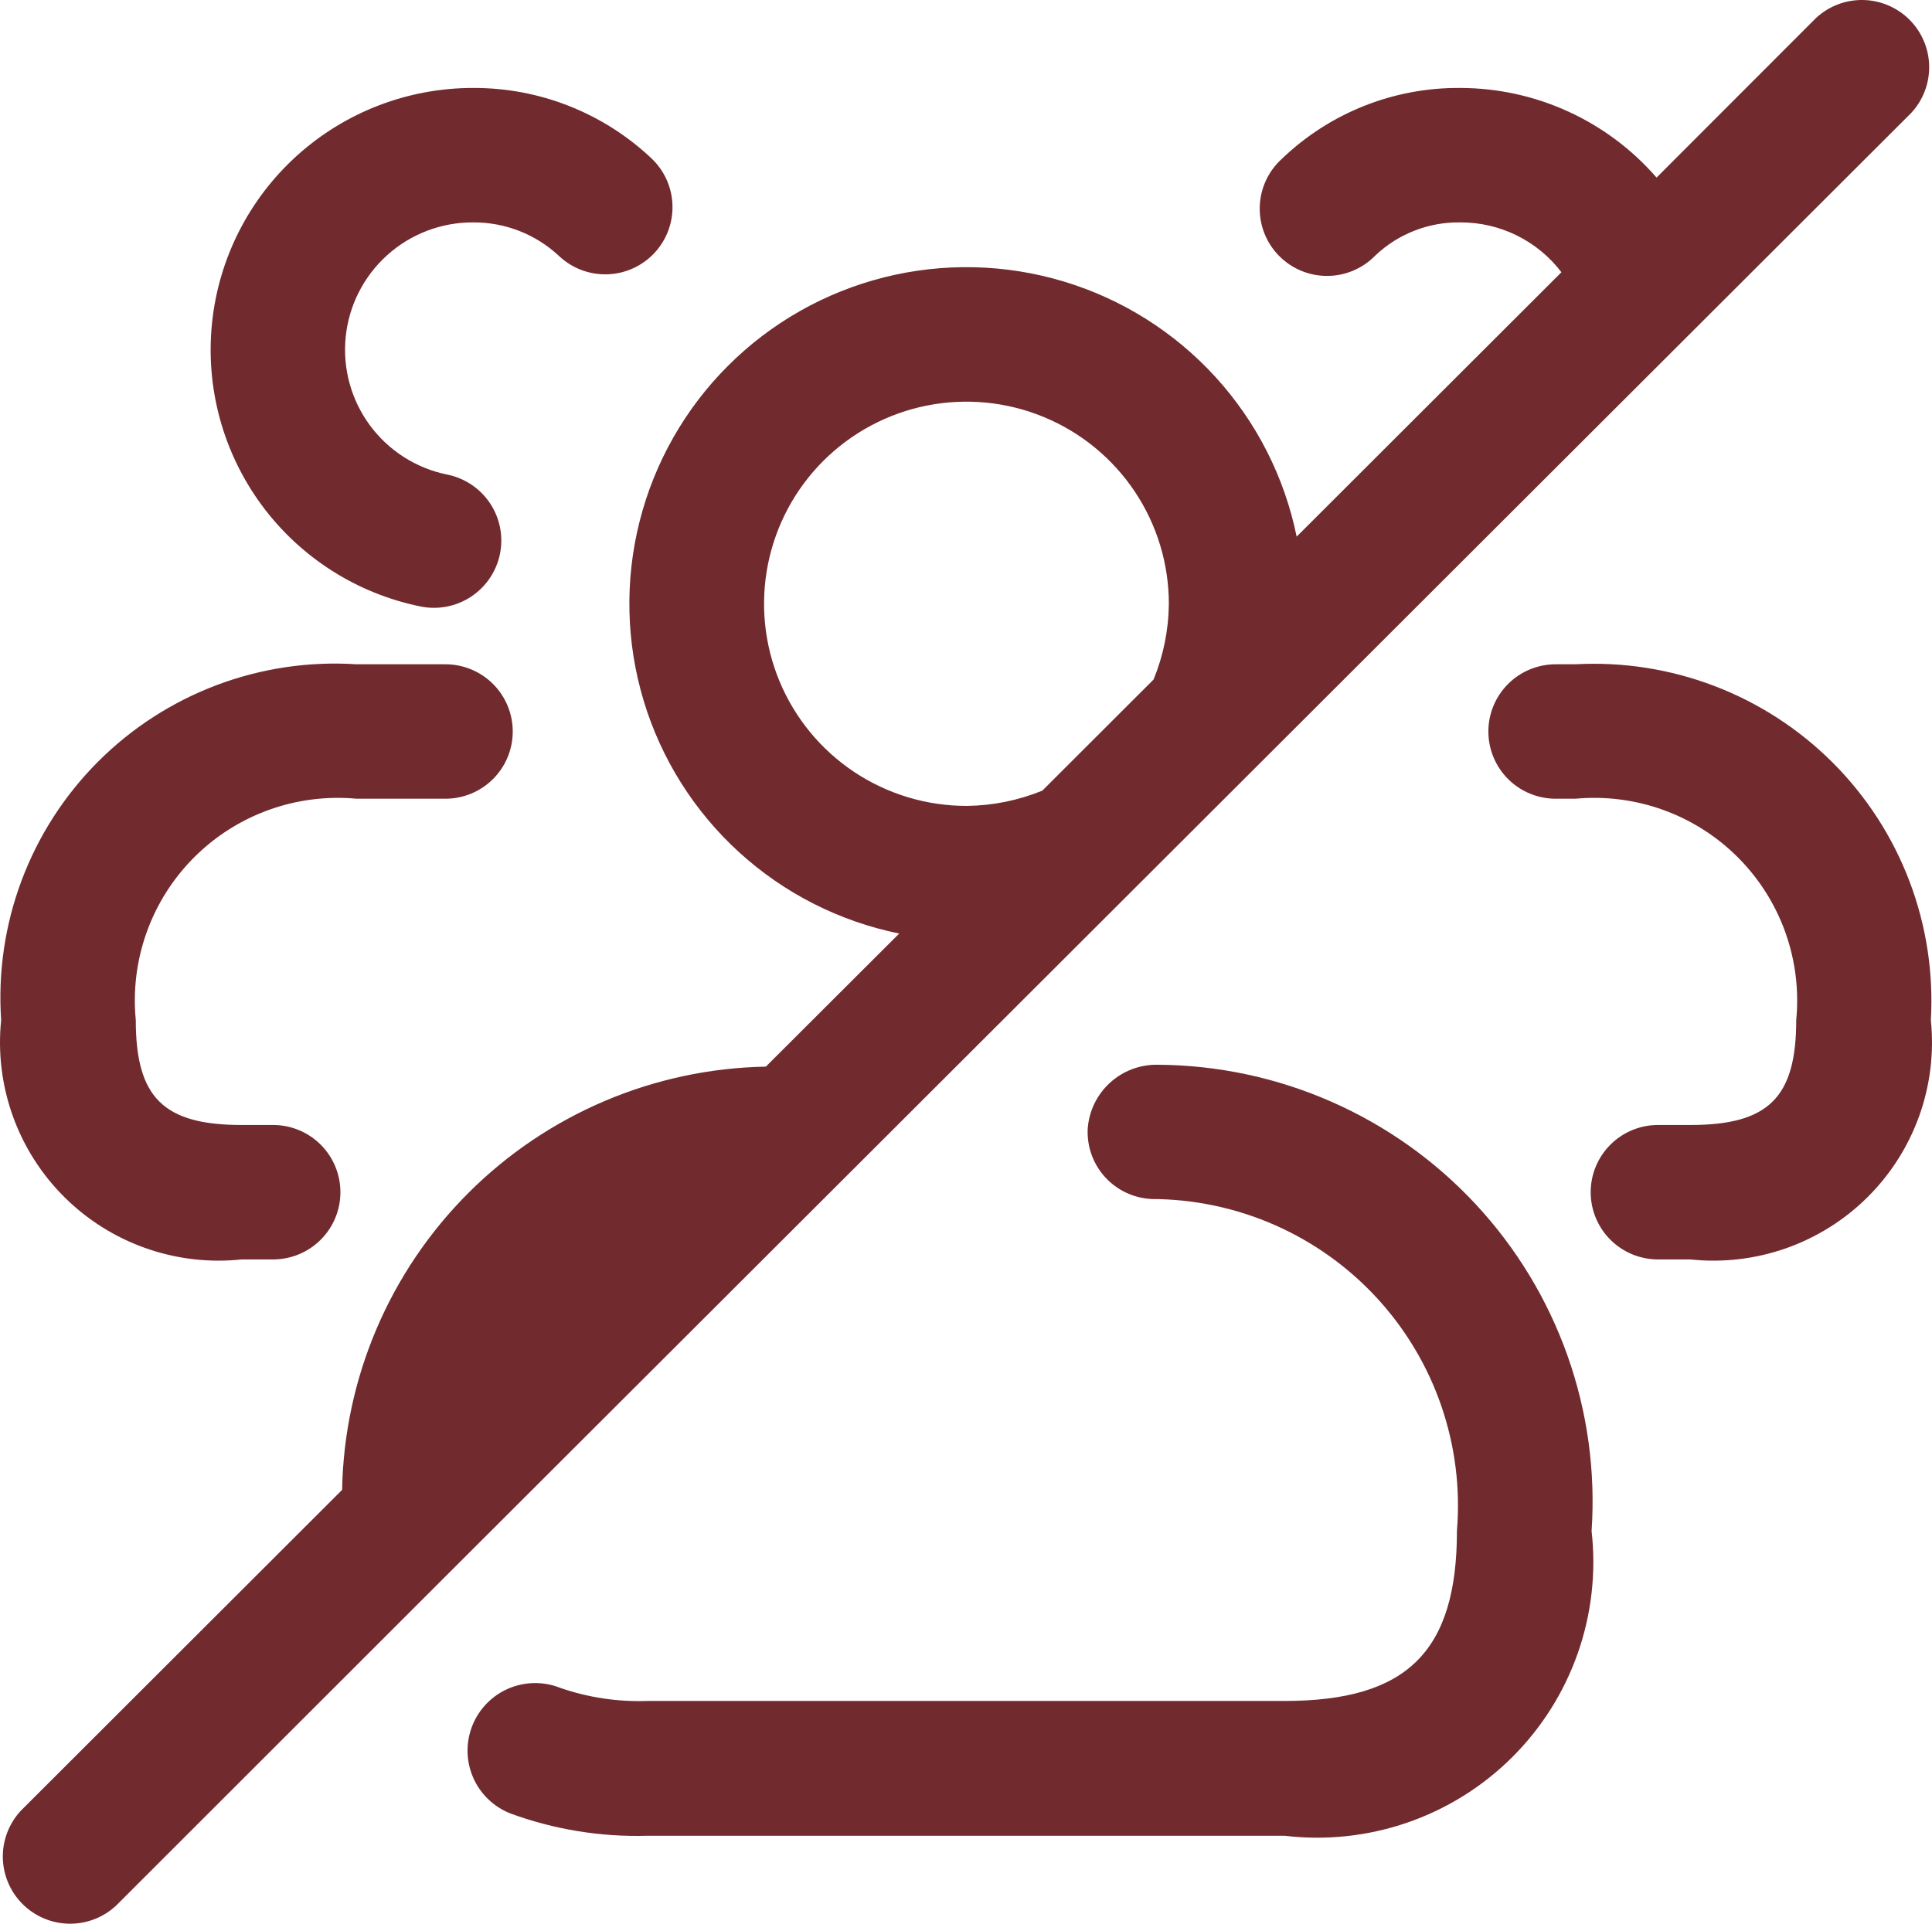
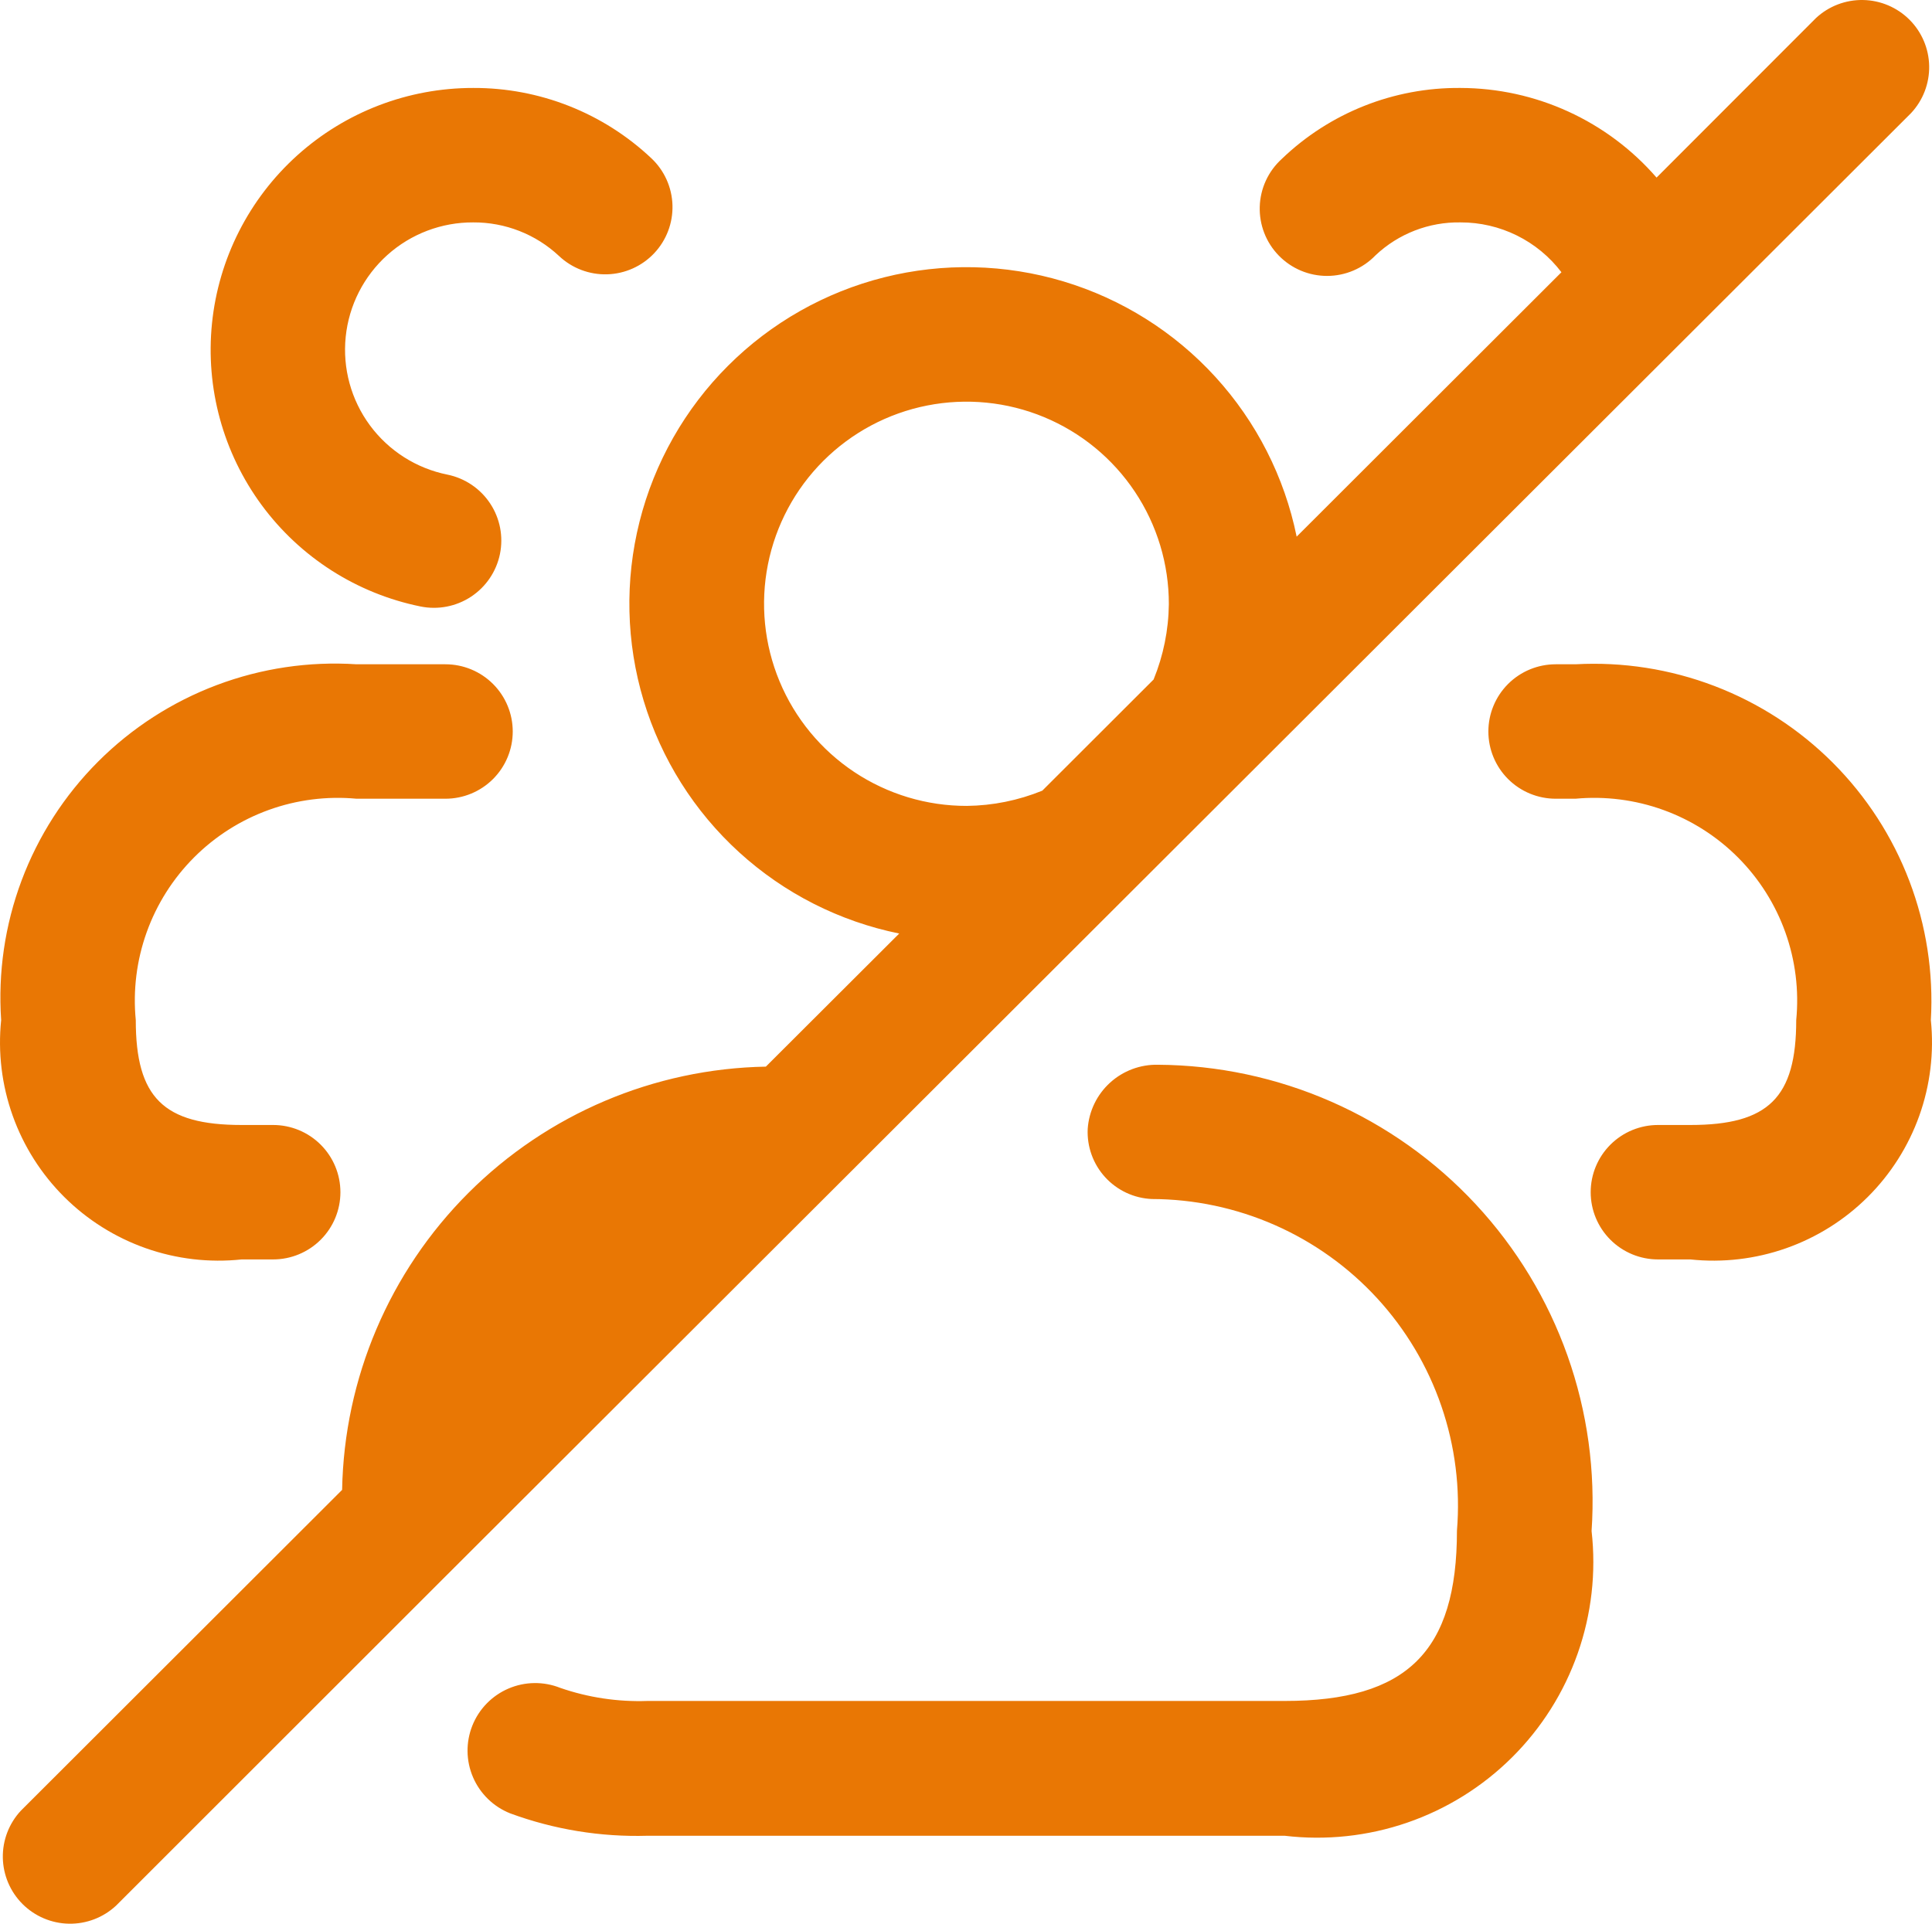
<svg xmlns="http://www.w3.org/2000/svg" width="241" height="240" viewBox="0 0 241 240" fill="none">
-   <path d="M198.536 191.007C199.12 196.161 198.529 201.38 196.807 206.273C195.086 211.167 192.279 215.608 188.596 219.265C184.913 222.921 180.45 225.699 175.541 227.389C170.631 229.08 165.403 229.64 160.246 229.027H80.754C74.921 229.197 69.11 228.248 63.635 226.231C61.557 225.404 59.892 223.786 59.008 221.733C58.124 219.68 58.093 217.36 58.922 215.284C59.75 213.208 61.37 211.546 63.426 210.663C65.482 209.78 67.804 209.749 69.883 210.576C73.375 211.785 77.061 212.338 80.754 212.209H160.246C175.506 212.209 181.742 206.059 181.742 190.963C182.175 185.702 181.513 180.409 179.797 175.417C178.082 170.425 175.35 165.841 171.775 161.955C168.199 158.069 163.857 154.964 159.021 152.835C154.185 150.707 148.96 149.601 143.676 149.588C142.575 149.539 141.494 149.274 140.496 148.807C139.498 148.34 138.601 147.681 137.859 146.868C137.116 146.055 136.541 145.103 136.168 144.067C135.794 143.031 135.629 141.932 135.682 140.833C135.834 138.63 136.829 136.57 138.462 135.081C140.094 133.593 142.238 132.789 144.448 132.837C151.895 132.883 159.253 134.45 166.069 137.444C172.886 140.437 179.017 144.793 184.084 150.243C189.151 155.693 193.048 162.121 195.533 169.132C198.019 176.142 199.041 183.587 198.536 191.007ZM56.683 195.558L14.473 237.749C12.882 239.231 10.776 240.037 8.601 239.999C6.426 239.96 4.35 239.08 2.811 237.544C1.273 236.007 0.392 233.934 0.353 231.761C0.315 229.589 1.122 227.486 2.606 225.896L42.676 185.875C42.929 171.951 48.579 158.669 58.437 148.821C68.295 138.973 81.592 133.327 95.533 133.072L112.17 116.466C104.725 114.954 97.829 111.455 92.215 106.341C86.602 101.227 82.481 94.689 80.291 87.422C78.102 80.156 77.924 72.432 79.778 65.073C81.632 57.714 85.448 50.994 90.821 45.628C96.193 40.262 102.921 36.451 110.29 34.599C117.658 32.748 125.391 32.925 132.666 35.112C139.942 37.299 146.488 41.415 151.608 47.021C156.728 52.628 160.232 59.515 161.746 66.951L194.775 33.964C193.301 32.026 191.398 30.456 189.214 29.377C187.031 28.299 184.626 27.74 182.19 27.746C178.255 27.678 174.449 29.151 171.588 31.85C170.807 32.661 169.872 33.306 168.836 33.748C167.801 34.19 166.688 34.42 165.562 34.423C164.436 34.427 163.321 34.205 162.283 33.769C161.245 33.333 160.305 32.694 159.52 31.888C158.734 31.083 158.119 30.128 157.71 29.08C157.302 28.032 157.109 26.913 157.142 25.789C157.175 24.665 157.434 23.559 157.904 22.537C158.374 21.515 159.045 20.598 159.876 19.841C165.863 14.077 173.876 10.893 182.19 10.973C186.829 10.984 191.412 11.988 195.63 13.917C199.848 15.846 203.603 18.655 206.642 22.155L226.527 2.251C228.118 0.769 230.224 -0.037 232.399 0.001C234.574 0.04 236.65 0.92 238.189 2.456C239.727 3.993 240.608 6.066 240.647 8.239C240.685 10.412 239.878 12.514 238.394 14.104L56.683 195.558ZM130.017 98.642L143.9 84.776C145.12 81.792 145.766 78.606 145.803 75.383C145.814 70.391 144.341 65.508 141.571 61.353C138.802 57.197 134.859 53.957 130.243 52.041C125.628 50.126 120.547 49.622 115.644 50.593C110.742 51.564 106.238 53.967 102.704 57.497C99.169 61.026 96.764 65.525 95.791 70.421C94.819 75.318 95.324 80.393 97.242 85.002C99.159 89.612 102.404 93.55 106.564 96.317C110.725 99.083 115.614 100.554 120.612 100.543C123.839 100.506 127.029 99.861 130.017 98.642ZM196.521 82.875H194.058C191.831 82.875 189.695 83.758 188.12 85.331C186.546 86.904 185.661 89.037 185.661 91.262C185.661 93.486 186.546 95.619 188.12 97.192C189.695 98.765 191.831 99.648 194.058 99.648H196.521C200.234 99.303 203.977 99.781 207.484 101.049C210.99 102.316 214.173 104.342 216.804 106.981C219.435 109.62 221.451 112.807 222.706 116.314C223.96 119.821 224.424 123.562 224.063 127.268C224.063 136.93 220.604 140.352 210.852 140.352H206.821C204.594 140.352 202.459 141.235 200.884 142.808C199.309 144.381 198.424 146.514 198.424 148.738C198.424 150.963 199.309 153.096 200.884 154.669C202.459 156.241 204.594 157.125 206.821 157.125H210.852C214.888 157.554 218.969 157.078 222.797 155.731C226.625 154.384 230.104 152.2 232.979 149.339C235.854 146.478 238.054 143.012 239.417 139.193C240.78 135.375 241.272 131.301 240.857 127.268C241.197 121.359 240.284 115.445 238.178 109.913C236.072 104.38 232.819 99.355 228.634 95.164C224.449 90.973 219.425 87.713 213.891 85.595C208.358 83.477 202.438 82.55 196.521 82.875ZM52.45 75.662C54.634 76.107 56.906 75.667 58.765 74.439C60.624 73.212 61.919 71.296 62.365 69.115C62.81 66.934 62.37 64.665 61.14 62.808C59.911 60.951 57.993 59.658 55.809 59.213C51.934 58.434 48.488 56.241 46.143 53.062C43.798 49.883 42.721 45.946 43.124 42.018C43.526 38.09 45.379 34.453 48.32 31.814C51.261 29.176 55.081 27.726 59.034 27.746C63.008 27.724 66.838 29.225 69.737 31.94C71.356 33.466 73.514 34.287 75.739 34.223C77.964 34.159 80.072 33.215 81.599 31.599C83.127 29.982 83.949 27.826 83.885 25.604C83.821 23.382 82.876 21.277 81.258 19.751C75.252 14.085 67.295 10.942 59.034 10.973C50.923 10.963 43.097 13.962 37.075 19.389C31.053 24.816 27.264 32.284 26.444 40.343C25.624 48.403 27.831 56.48 32.636 63.006C37.442 69.532 44.503 74.043 52.45 75.662ZM30.148 157.125H34.067C36.294 157.125 38.429 156.241 40.004 154.669C41.579 153.096 42.464 150.963 42.464 148.738C42.464 146.514 41.579 144.381 40.004 142.808C38.429 141.235 36.294 140.352 34.067 140.352H30.148C20.396 140.352 16.937 136.93 16.937 127.268C16.576 123.562 17.04 119.821 18.294 116.314C19.549 112.807 21.565 109.62 24.196 106.981C26.827 104.342 30.01 102.316 33.516 101.049C37.023 99.781 40.766 99.303 44.479 99.648H55.563C57.79 99.648 59.926 98.765 61.501 97.192C63.075 95.619 63.96 93.486 63.96 91.262C63.96 89.037 63.075 86.904 61.501 85.331C59.926 83.758 57.79 82.875 55.563 82.875H44.479C38.547 82.489 32.6 83.373 27.038 85.469C21.476 87.564 16.427 90.823 12.228 95.027C8.03 99.231 4.78 104.282 2.695 109.843C0.611 115.403 -0.259 121.345 0.143 127.268C-0.272 131.301 0.22 135.375 1.583 139.193C2.946 143.012 5.146 146.478 8.021 149.339C10.896 152.2 14.375 154.384 18.203 155.731C22.031 157.078 26.112 157.554 30.148 157.125Z" fill="#712A2E" />
+   <path d="M198.536 191.007C199.12 196.161 198.529 201.38 196.807 206.273C195.086 211.167 192.279 215.608 188.596 219.265C184.913 222.921 180.45 225.699 175.541 227.389C170.631 229.08 165.403 229.64 160.246 229.027H80.754C74.921 229.197 69.11 228.248 63.635 226.231C61.557 225.404 59.892 223.786 59.008 221.733C58.124 219.68 58.093 217.36 58.922 215.284C59.75 213.208 61.37 211.546 63.426 210.663C65.482 209.78 67.804 209.749 69.883 210.576C73.375 211.785 77.061 212.338 80.754 212.209H160.246C175.506 212.209 181.742 206.059 181.742 190.963C182.175 185.702 181.513 180.409 179.797 175.417C178.082 170.425 175.35 165.841 171.775 161.955C168.199 158.069 163.857 154.964 159.021 152.835C154.185 150.707 148.96 149.601 143.676 149.588C142.575 149.539 141.494 149.274 140.496 148.807C139.498 148.34 138.601 147.681 137.859 146.868C137.116 146.055 136.541 145.103 136.168 144.067C135.794 143.031 135.629 141.932 135.682 140.833C135.834 138.63 136.829 136.57 138.462 135.081C140.094 133.593 142.238 132.789 144.448 132.837C151.895 132.883 159.253 134.45 166.069 137.444C172.886 140.437 179.017 144.793 184.084 150.243C189.151 155.693 193.048 162.121 195.533 169.132C198.019 176.142 199.041 183.587 198.536 191.007ZM56.683 195.558L14.473 237.749C12.882 239.231 10.776 240.037 8.601 239.999C6.426 239.96 4.35 239.08 2.811 237.544C1.273 236.007 0.392 233.934 0.353 231.761C0.315 229.589 1.122 227.486 2.606 225.896L42.676 185.875C42.929 171.951 48.579 158.669 58.437 148.821C68.295 138.973 81.592 133.327 95.533 133.072L112.17 116.466C104.725 114.954 97.829 111.455 92.215 106.341C86.602 101.227 82.481 94.689 80.291 87.422C78.102 80.156 77.924 72.432 79.778 65.073C81.632 57.714 85.448 50.994 90.821 45.628C96.193 40.262 102.921 36.451 110.29 34.599C117.658 32.748 125.391 32.925 132.666 35.112C139.942 37.299 146.488 41.415 151.608 47.021C156.728 52.628 160.232 59.515 161.746 66.951L194.775 33.964C193.301 32.026 191.398 30.456 189.214 29.377C187.031 28.299 184.626 27.74 182.19 27.746C178.255 27.678 174.449 29.151 171.588 31.85C170.807 32.661 169.872 33.306 168.836 33.748C167.801 34.19 166.688 34.42 165.562 34.423C164.436 34.427 163.321 34.205 162.283 33.769C161.245 33.333 160.305 32.694 159.52 31.888C158.734 31.083 158.119 30.128 157.71 29.08C157.302 28.032 157.109 26.913 157.142 25.789C157.175 24.665 157.434 23.559 157.904 22.537C158.374 21.515 159.045 20.598 159.876 19.841C165.863 14.077 173.876 10.893 182.19 10.973C186.829 10.984 191.412 11.988 195.63 13.917C199.848 15.846 203.603 18.655 206.642 22.155L226.527 2.251C228.118 0.769 230.224 -0.037 232.399 0.001C234.574 0.04 236.65 0.92 238.189 2.456C239.727 3.993 240.608 6.066 240.647 8.239C240.685 10.412 239.878 12.514 238.394 14.104L56.683 195.558ZM130.017 98.642L143.9 84.776C145.12 81.792 145.766 78.606 145.803 75.383C145.814 70.391 144.341 65.508 141.571 61.353C138.802 57.197 134.859 53.957 130.243 52.041C125.628 50.126 120.547 49.622 115.644 50.593C110.742 51.564 106.238 53.967 102.704 57.497C99.169 61.026 96.764 65.525 95.791 70.421C94.819 75.318 95.324 80.393 97.242 85.002C99.159 89.612 102.404 93.55 106.564 96.317C110.725 99.083 115.614 100.554 120.612 100.543C123.839 100.506 127.029 99.861 130.017 98.642ZM196.521 82.875H194.058C191.831 82.875 189.695 83.758 188.12 85.331C186.546 86.904 185.661 89.037 185.661 91.262C185.661 93.486 186.546 95.619 188.12 97.192C189.695 98.765 191.831 99.648 194.058 99.648H196.521C200.234 99.303 203.977 99.781 207.484 101.049C210.99 102.316 214.173 104.342 216.804 106.981C219.435 109.62 221.451 112.807 222.706 116.314C223.96 119.821 224.424 123.562 224.063 127.268C224.063 136.93 220.604 140.352 210.852 140.352H206.821C204.594 140.352 202.459 141.235 200.884 142.808C199.309 144.381 198.424 146.514 198.424 148.738C198.424 150.963 199.309 153.096 200.884 154.669C202.459 156.241 204.594 157.125 206.821 157.125H210.852C214.888 157.554 218.969 157.078 222.797 155.731C226.625 154.384 230.104 152.2 232.979 149.339C235.854 146.478 238.054 143.012 239.417 139.193C240.78 135.375 241.272 131.301 240.857 127.268C241.197 121.359 240.284 115.445 238.178 109.913C236.072 104.38 232.819 99.355 228.634 95.164C224.449 90.973 219.425 87.713 213.891 85.595C208.358 83.477 202.438 82.55 196.521 82.875ZM52.45 75.662C54.634 76.107 56.906 75.667 58.765 74.439C60.624 73.212 61.919 71.296 62.365 69.115C62.81 66.934 62.37 64.665 61.14 62.808C59.911 60.951 57.993 59.658 55.809 59.213C51.934 58.434 48.488 56.241 46.143 53.062C43.798 49.883 42.721 45.946 43.124 42.018C43.526 38.09 45.379 34.453 48.32 31.814C51.261 29.176 55.081 27.726 59.034 27.746C63.008 27.724 66.838 29.225 69.737 31.94C71.356 33.466 73.514 34.287 75.739 34.223C77.964 34.159 80.072 33.215 81.599 31.599C83.127 29.982 83.949 27.826 83.885 25.604C83.821 23.382 82.876 21.277 81.258 19.751C75.252 14.085 67.295 10.942 59.034 10.973C50.923 10.963 43.097 13.962 37.075 19.389C31.053 24.816 27.264 32.284 26.444 40.343C25.624 48.403 27.831 56.48 32.636 63.006C37.442 69.532 44.503 74.043 52.45 75.662ZM30.148 157.125H34.067C36.294 157.125 38.429 156.241 40.004 154.669C41.579 153.096 42.464 150.963 42.464 148.738C42.464 146.514 41.579 144.381 40.004 142.808C38.429 141.235 36.294 140.352 34.067 140.352H30.148C20.396 140.352 16.937 136.93 16.937 127.268C16.576 123.562 17.04 119.821 18.294 116.314C19.549 112.807 21.565 109.62 24.196 106.981C26.827 104.342 30.01 102.316 33.516 101.049C37.023 99.781 40.766 99.303 44.479 99.648H55.563C57.79 99.648 59.926 98.765 61.501 97.192C63.075 95.619 63.96 93.486 63.96 91.262C63.96 89.037 63.075 86.904 61.501 85.331C59.926 83.758 57.79 82.875 55.563 82.875H44.479C38.547 82.489 32.6 83.373 27.038 85.469C21.476 87.564 16.427 90.823 12.228 95.027C8.03 99.231 4.78 104.282 2.695 109.843C0.611 115.403 -0.259 121.345 0.143 127.268C-0.272 131.301 0.22 135.375 1.583 139.193C2.946 143.012 5.146 146.478 8.021 149.339C10.896 152.2 14.375 154.384 18.203 155.731C22.031 157.078 26.112 157.554 30.148 157.125Z" fill="#E97704" />
</svg>
